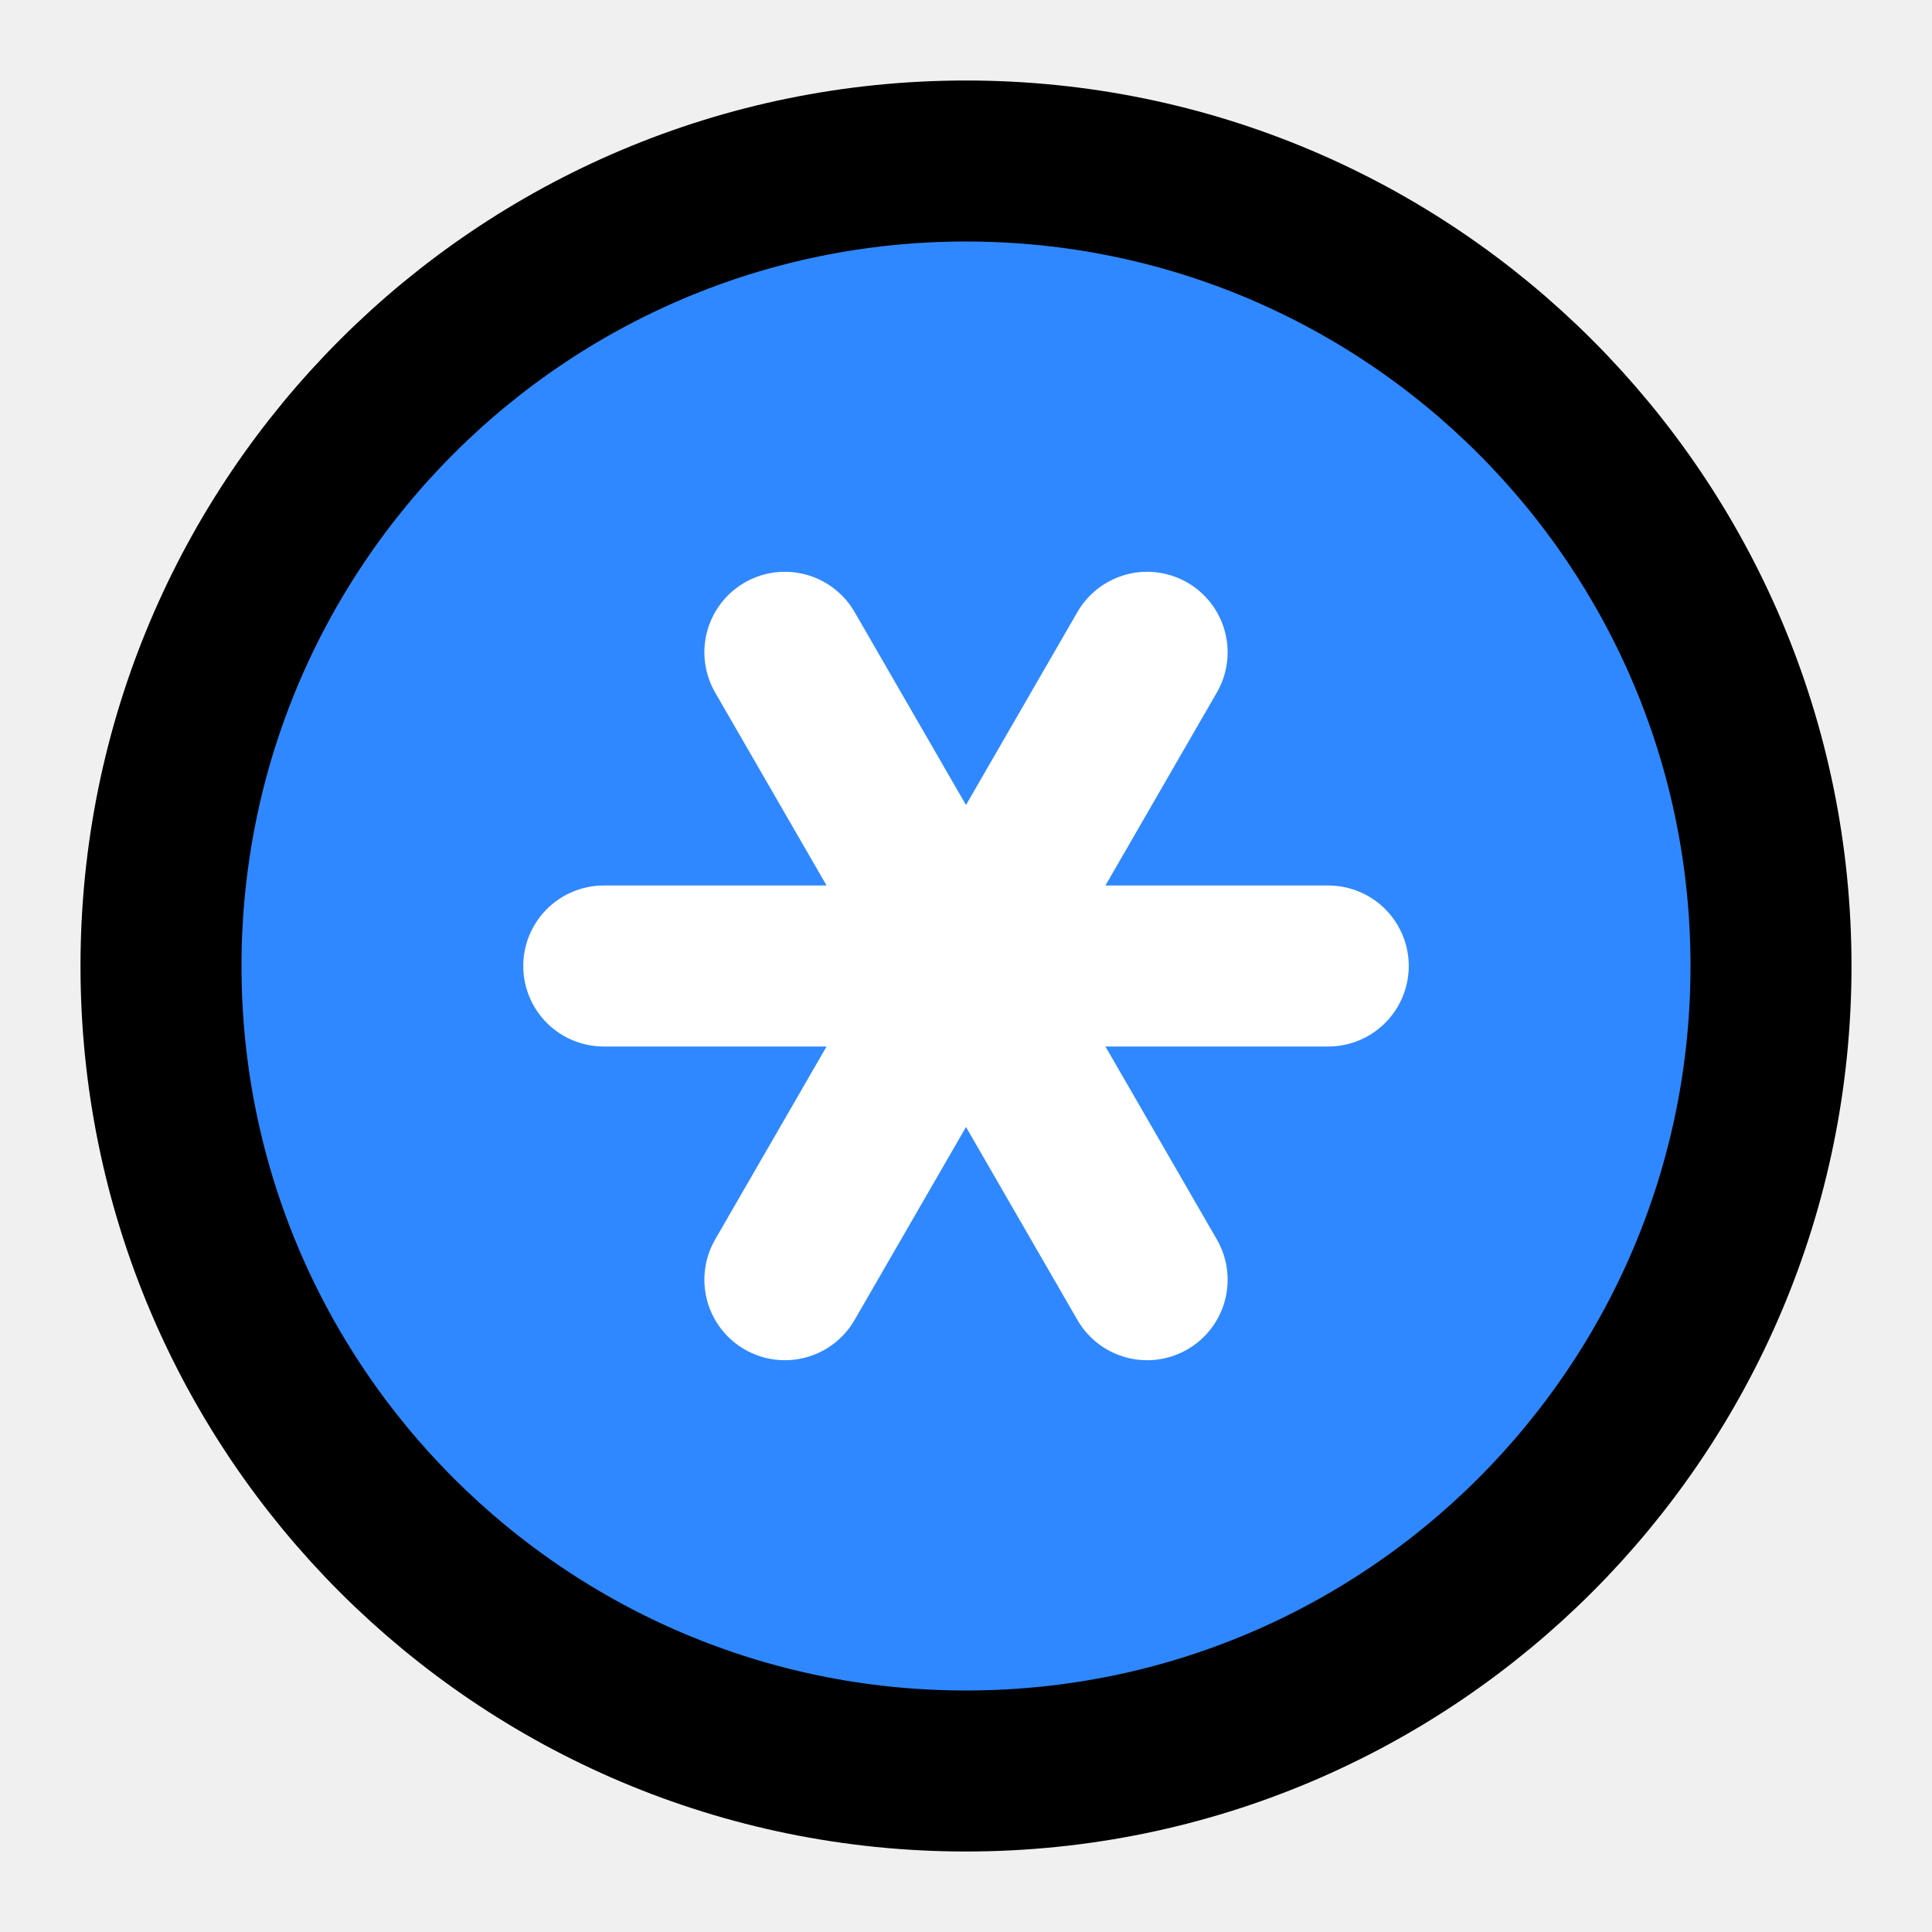
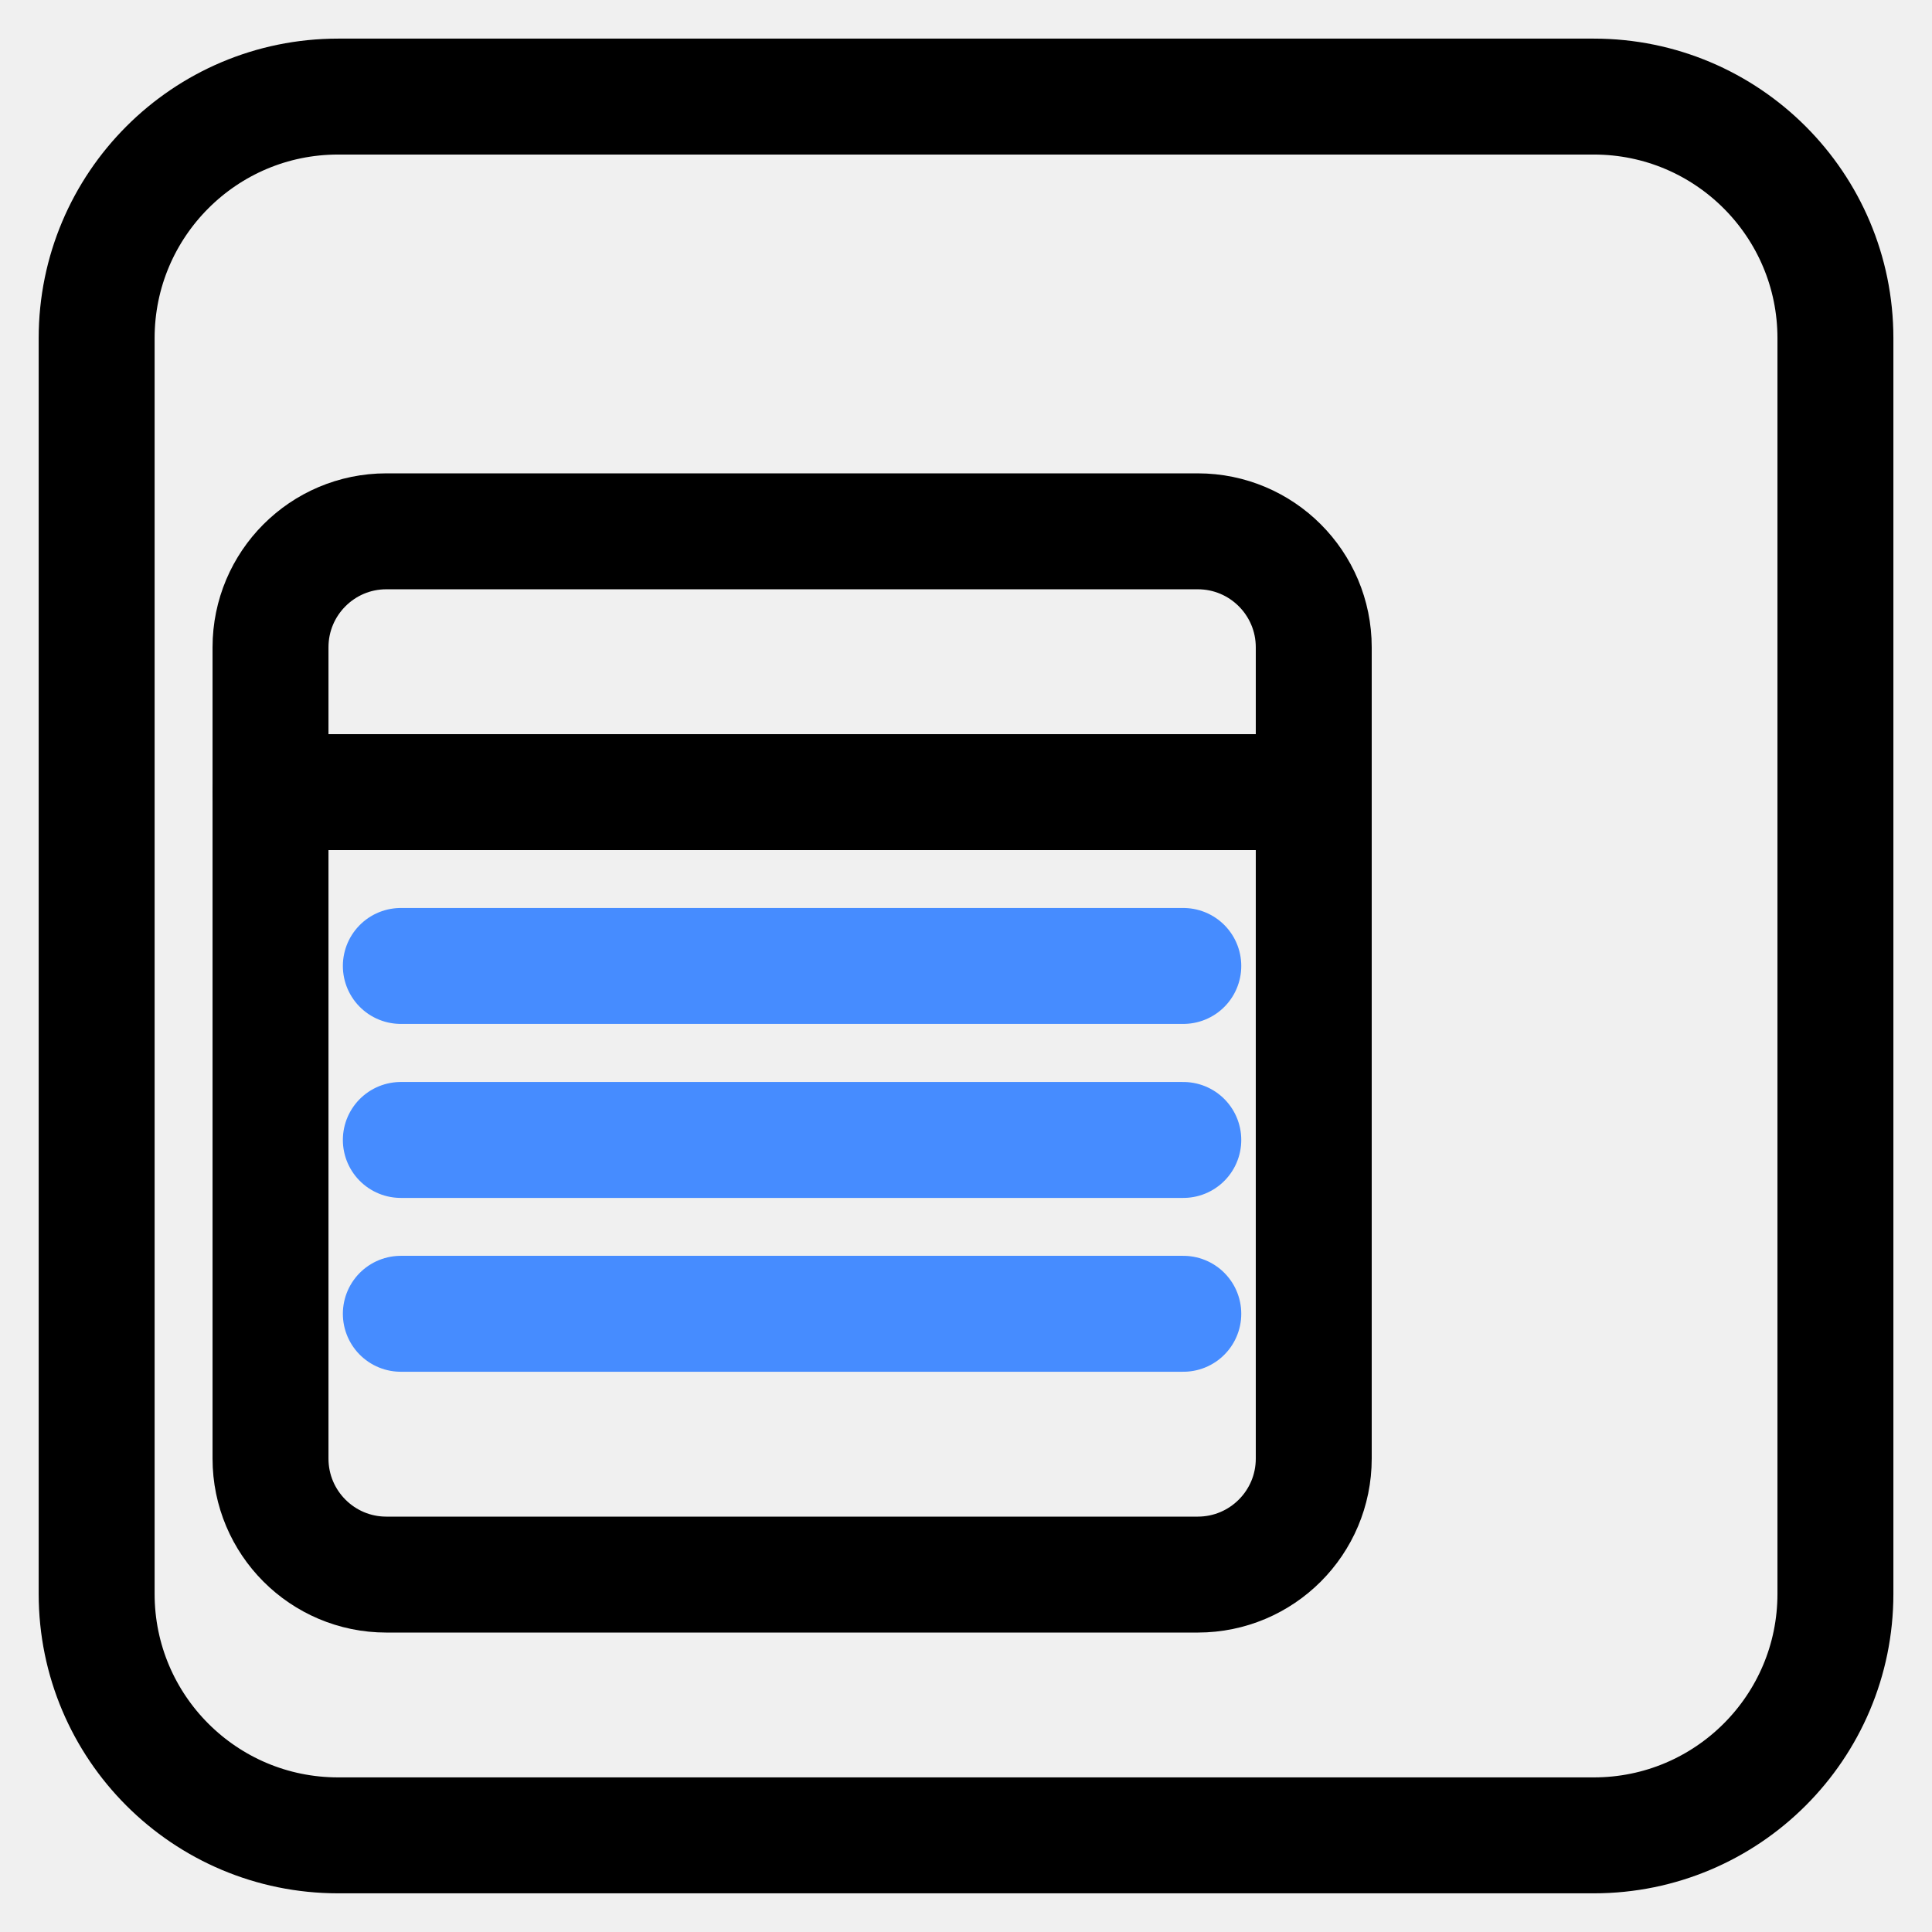
- <svg xmlns="http://www.w3.org/2000/svg" width="800px" height="800px" viewBox="0 0 48 48" fill="none">
-   <rect width="48" height="48" fill="white" fill-opacity="0.01" />
-   <circle cx="24" cy="24" r="20" fill="#2F88FF" stroke="#000000" stroke-width="4" stroke-linecap="round" stroke-linejoin="round" />
-   <path d="M15 24H33" stroke="white" stroke-width="4" stroke-linecap="round" stroke-linejoin="round" />
-   <path d="M19.5 16.206L28.5 31.794" stroke="white" stroke-width="4" stroke-linecap="round" stroke-linejoin="round" />
-   <path d="M28.5 16.206L19.5 31.794" stroke="white" stroke-width="4" stroke-linecap="round" stroke-linejoin="round" />
+ <svg xmlns="http://www.w3.org/2000/svg" version="1.1" width="85.04pt" height="85.04pt" viewBox="0 -56.693 56.693 56.693">
+   <g id="page1">
+     <g transform="matrix(1 0 0 -1 0 0)">
+       <path d="M2.836 9.922V46.77C2.836 50.684 6.008 53.859 9.922 53.859H46.77C50.684 53.859 53.859 50.684 53.859 46.77V9.922C53.859 6.008 50.684 2.836 46.77 2.836H9.922C6.008 2.836 2.836 6.008 2.836 9.922Z" stroke="#000" fill="none" stroke-width="3.402" stroke-linecap="round" stroke-linejoin="round" />
+       <path d="M7.938 13.891V37.699C7.938 39.578 9.461 41.102 11.336 41.102H35.148C37.027 41.102 38.551 39.578 38.551 37.699V13.891C38.551 12.012 37.027 10.488 35.148 10.488H11.336C9.461 10.488 7.938 12.012 7.938 13.891Z" stroke="#000" fill="none" stroke-width="3.402" stroke-linecap="round" stroke-linejoin="round" />
+       <path d="M7.938 33.449H38.551" stroke="#000" fill="none" stroke-width="3.402" stroke-linecap="round" stroke-linejoin="round" />
+       <path d="M11.762 28.348H34.723" stroke="#468cff" fill="none" stroke-width="3.402" stroke-linecap="round" stroke-linejoin="round" />
+       <path d="M11.762 23.242H34.723" stroke="#468cff" fill="none" stroke-width="3.402" stroke-miterlimit="10" stroke-linecap="round" stroke-linejoin="round" />
+       <path d="M11.762 18.141H34.723" stroke="#468cff" fill="none" stroke-width="3.402" stroke-miterlimit="10" stroke-linecap="round" stroke-linejoin="round" />
+     </g>
+   </g>
</svg>
